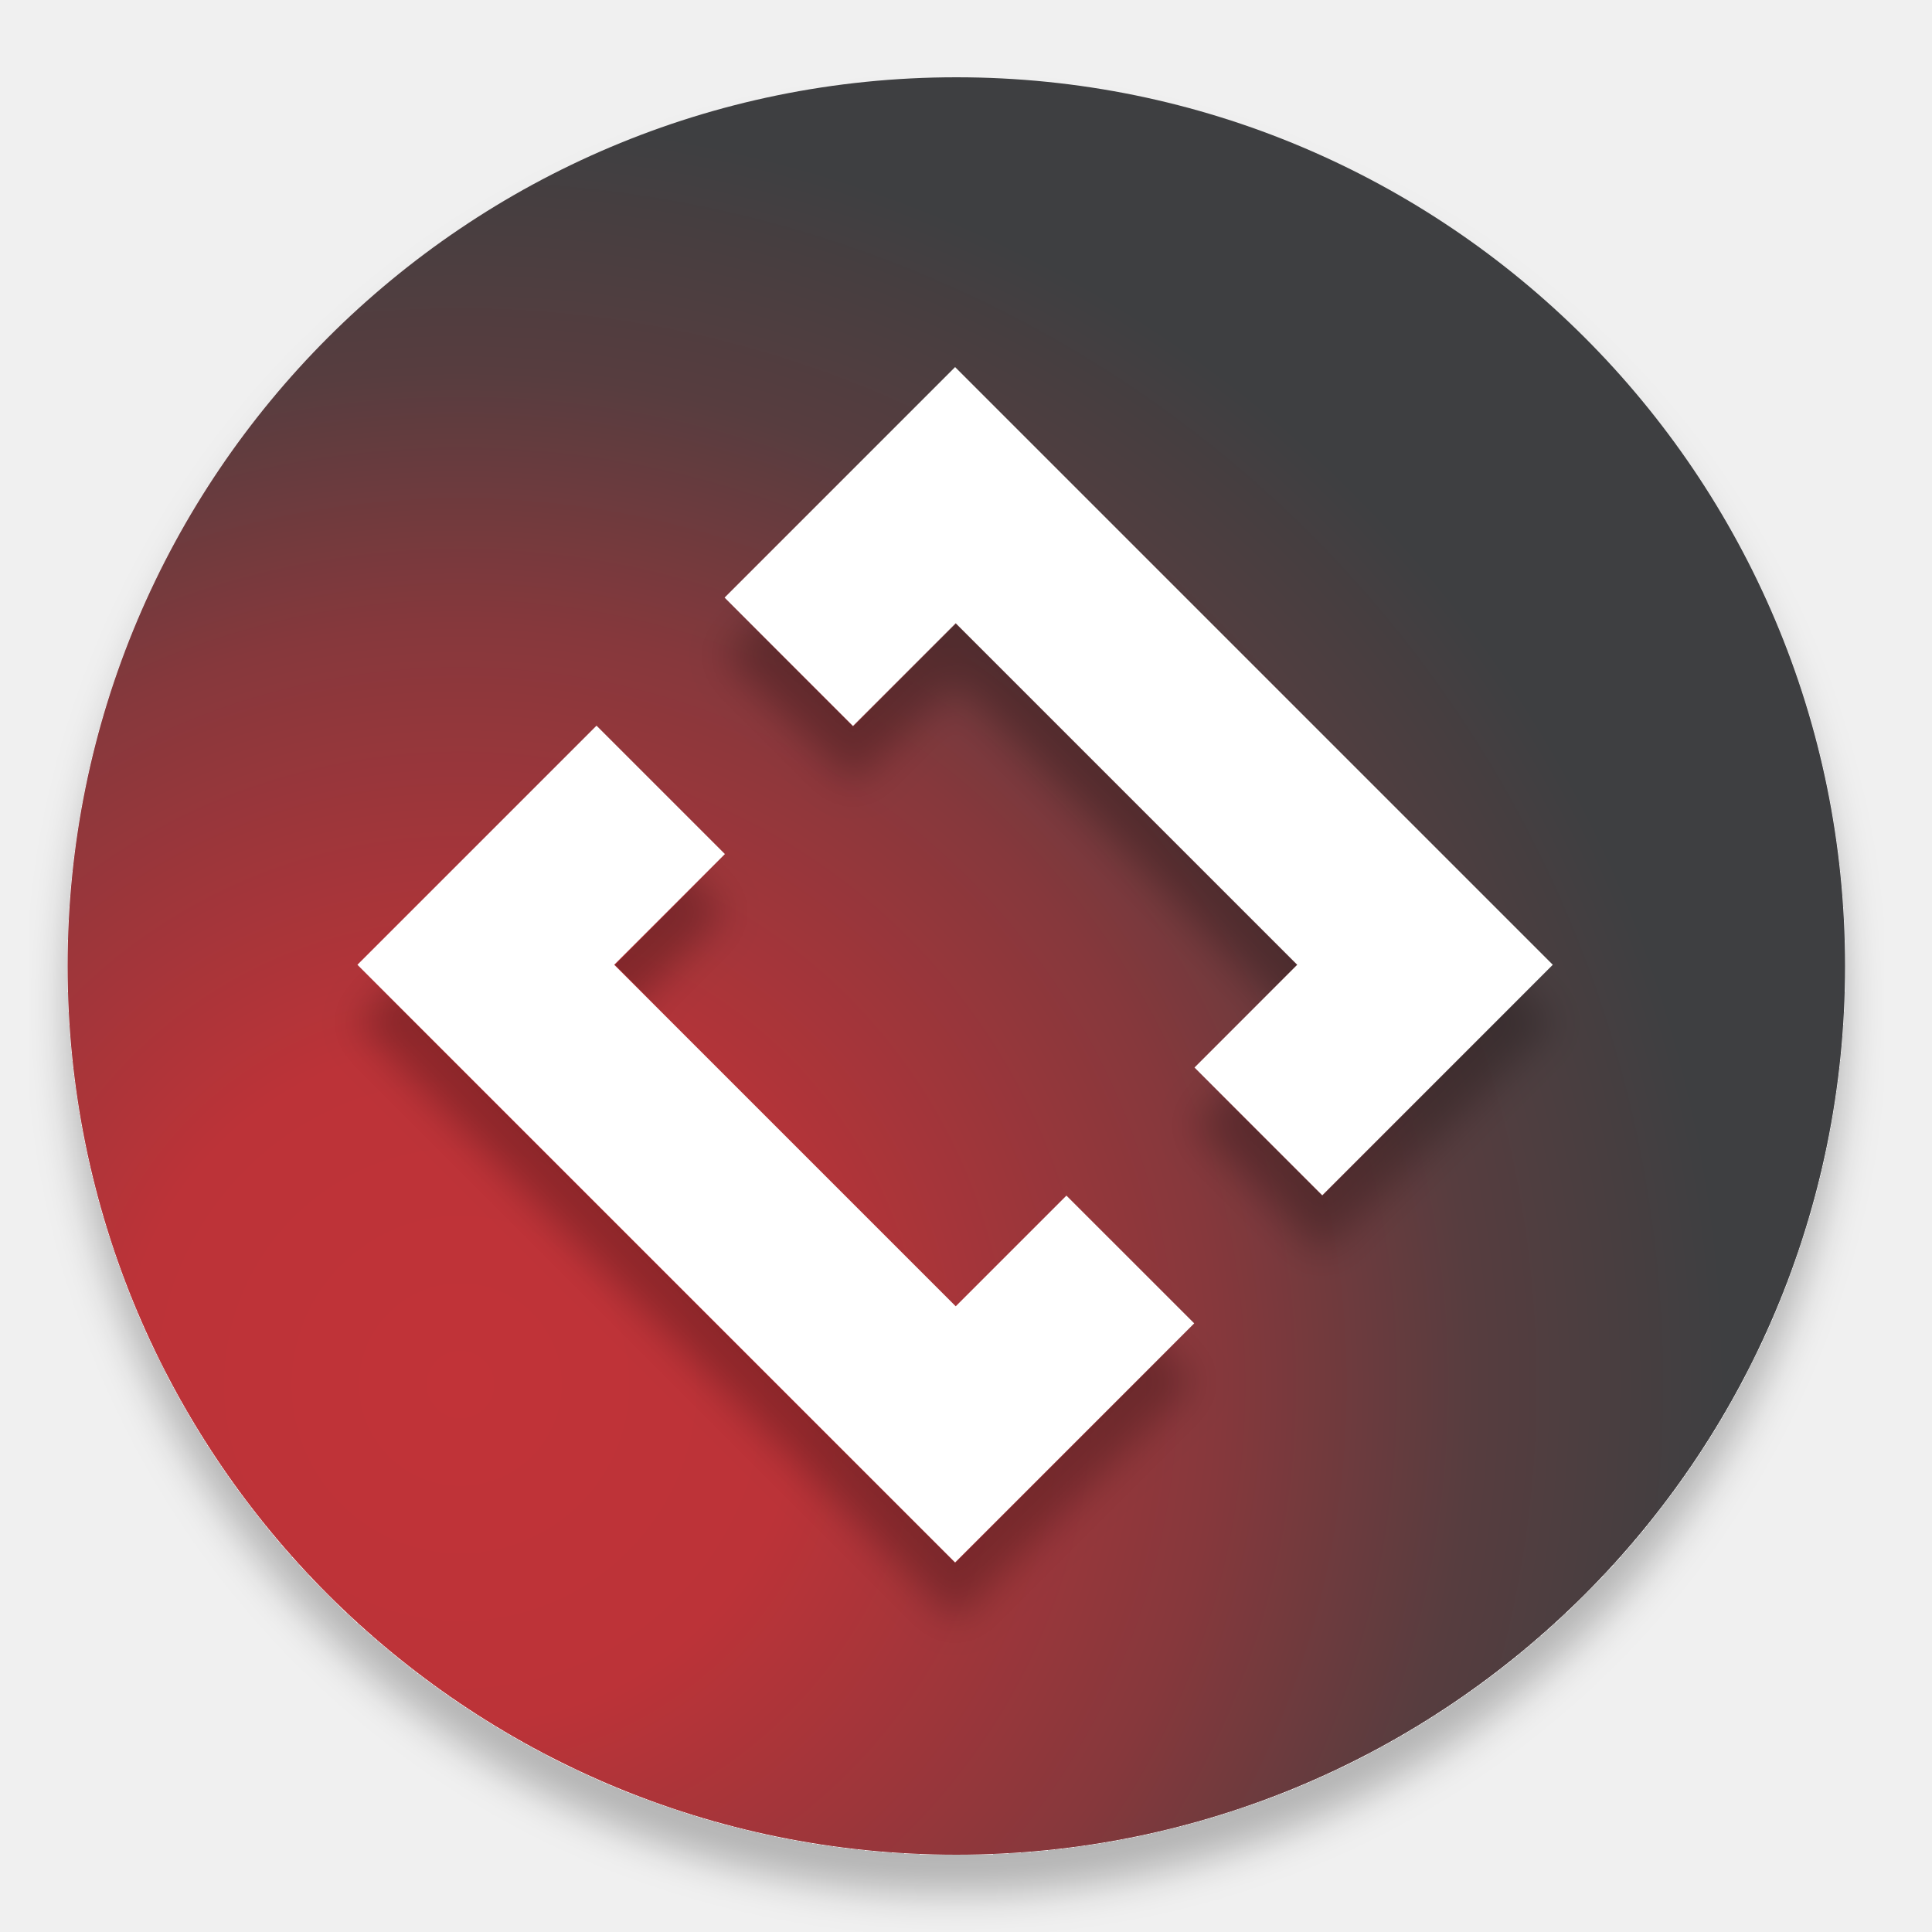
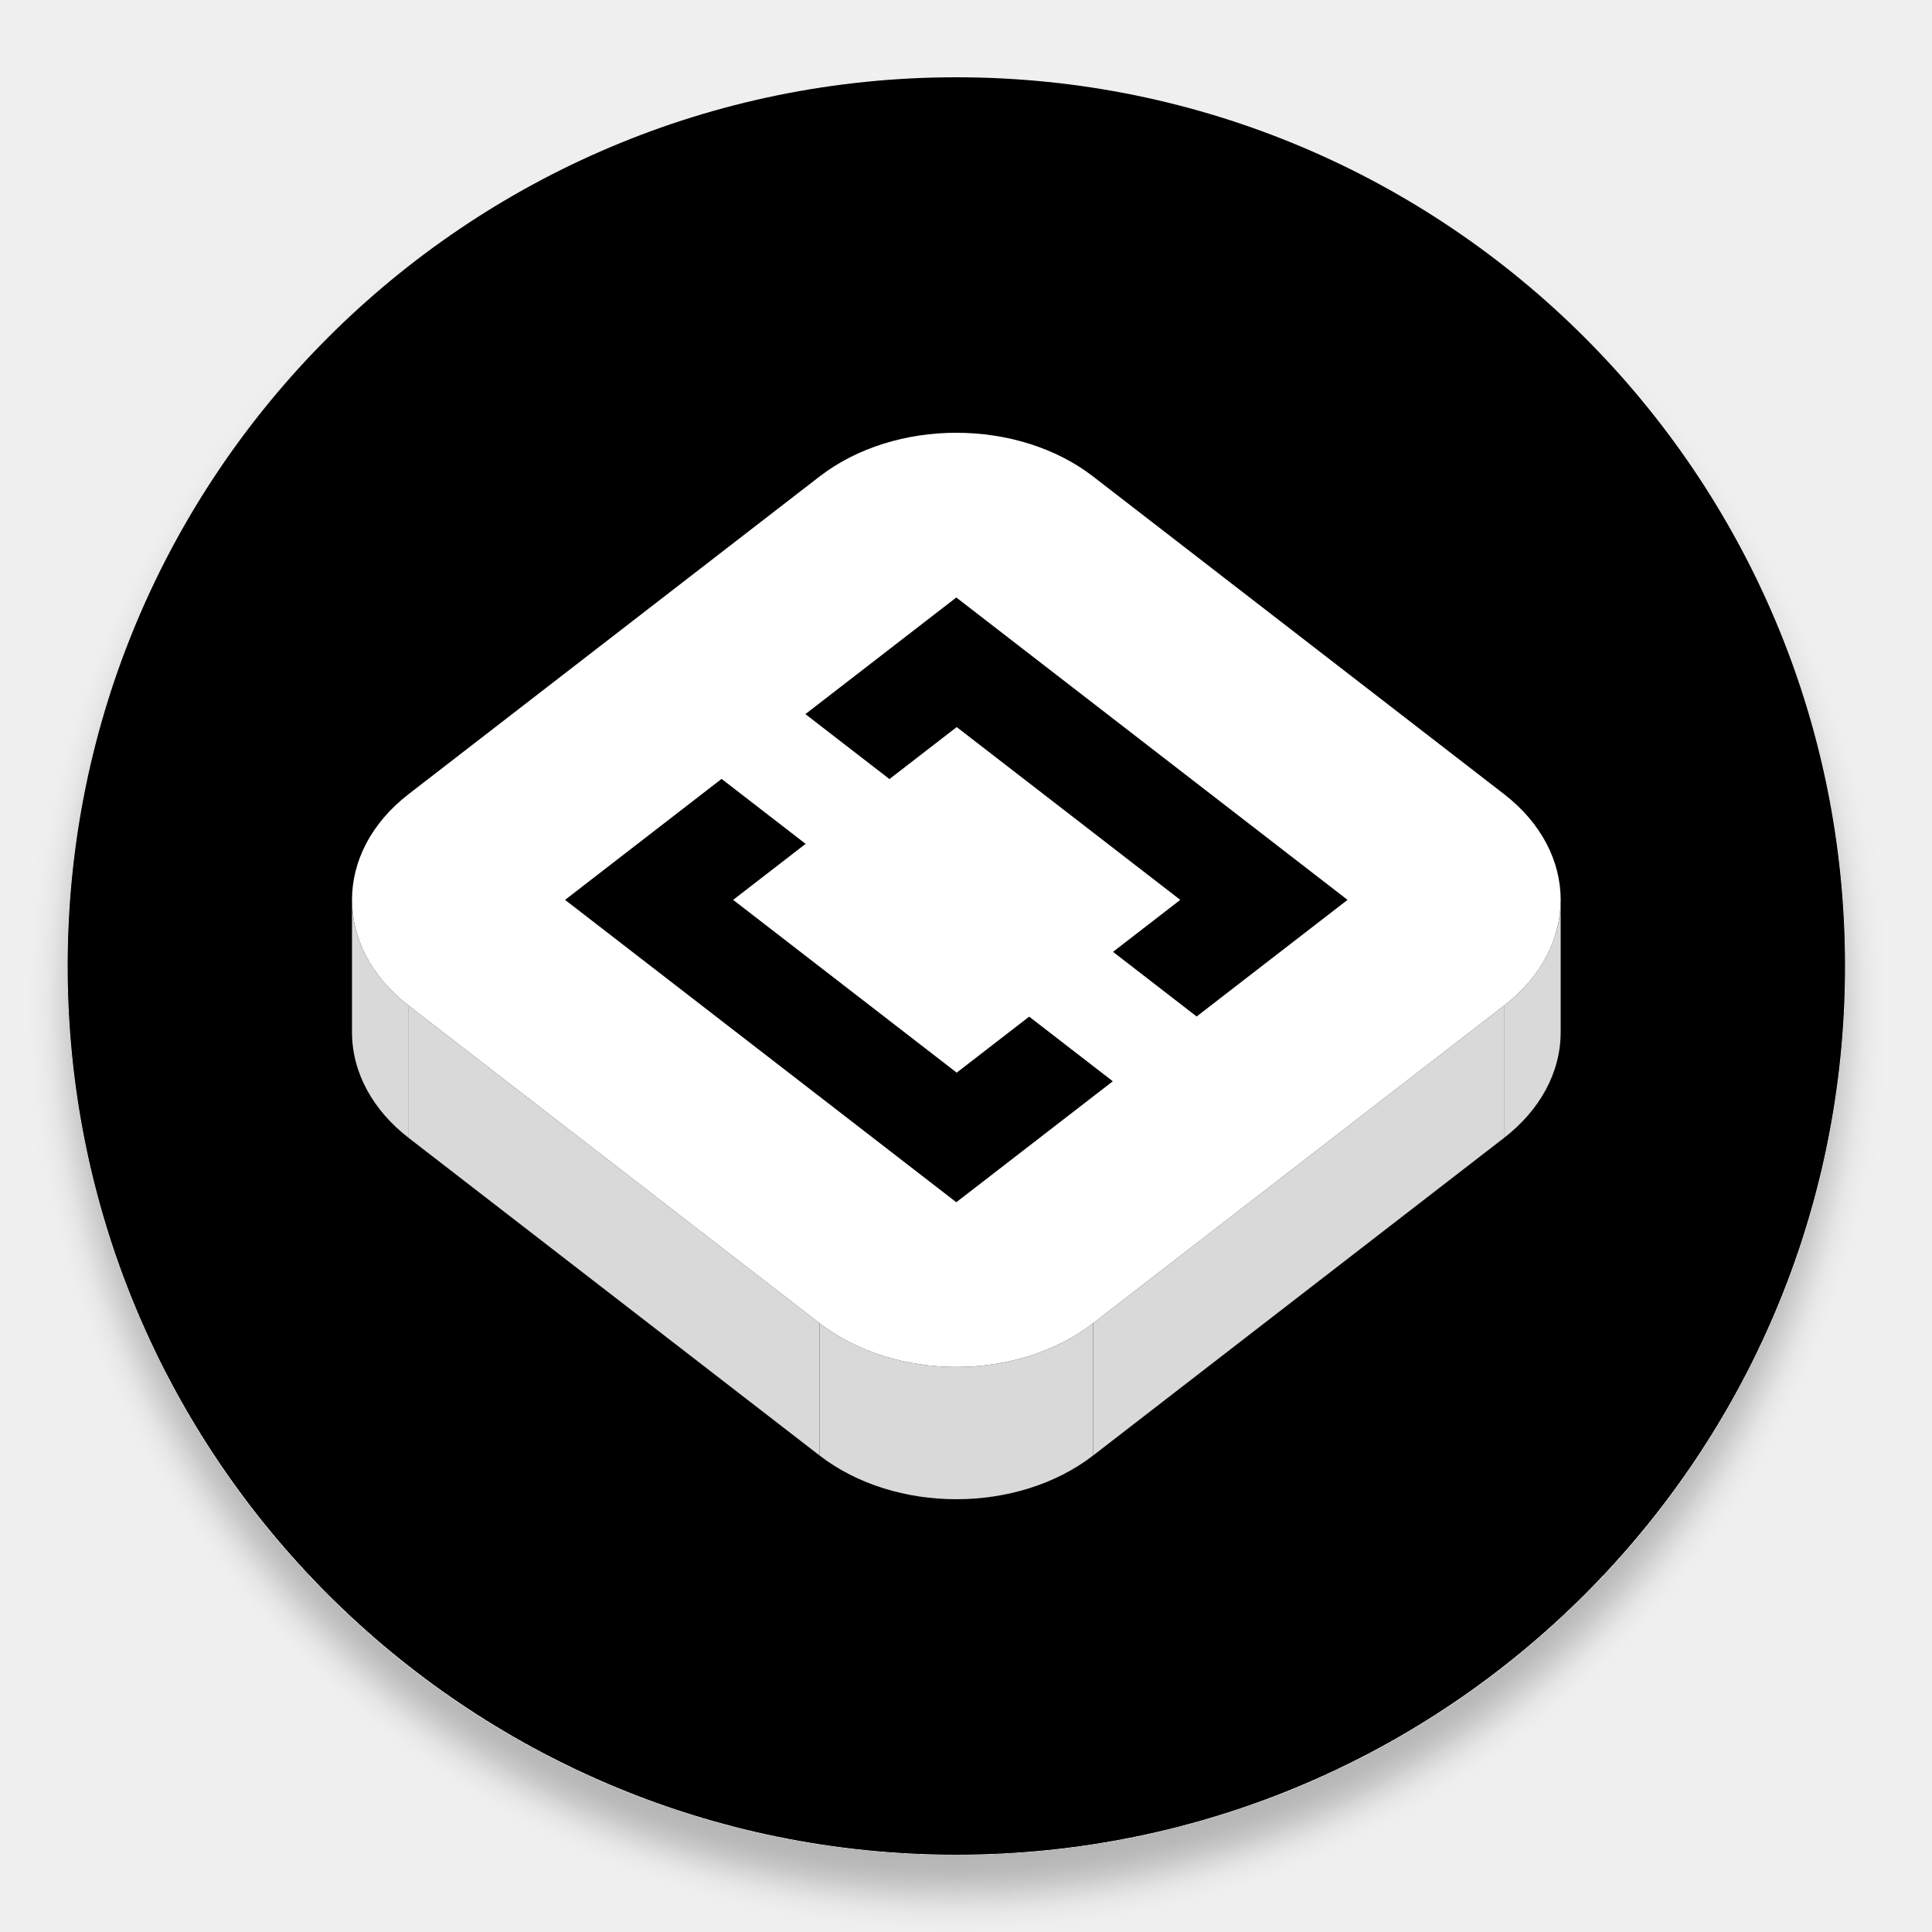
<svg xmlns="http://www.w3.org/2000/svg" width="200" height="200" viewBox="0 0 200 200" fill="none">
-   <g filter="url(#filter0_d_223_4033)">
-     <path d="M191 100C191 49.19 149.81 8 99 8V8C48.19 8 7 49.19 7 100V100C7 150.81 48.19 192 99 192V192C149.81 192 191 150.81 191 100V100Z" fill="url(#paint0_radial_223_4033)" />
+   <g filter="url(#filter0_d_189_2359)">
+     <path d="M191 100C191 49.19 149.81 8 99 8C48.19 8 7 49.19 7 100C7 150.81 48.19 192 99 192C149.81 192 191 150.81 191 100Z" fill="black" />
  </g>
-   <g filter="url(#filter1_d_223_4033)">
-     <path fill-rule="evenodd" clip-rule="evenodd" d="M37 99.872L61.751 75.121L75.042 88.412L63.582 99.872L98.937 135.227L110.397 123.768L123.623 136.993L98.872 161.744L37 99.872ZM123.655 110.509L136.881 123.735L160.744 99.872L98.872 38L75.009 61.863L88.3 75.154L98.937 64.517L134.292 99.872L123.655 110.509Z" fill="white" />
+   <g filter="url(#filter1_d_189_2359)">
+     <path d="M42.31 104.108L84.828 136.97V150.663L42.31 117.8V104.108Z" fill="#D9D9D9" />
+     <path d="M113.172 136.97L155.69 104.108V117.8L113.172 150.663V136.97Z" fill="#D9D9D9" />
+     <path d="M36.44 93.154C36.44 97.431 38.683 101.304 42.31 104.108V117.8C38.683 114.997 36.44 111.124 36.44 106.846V93.154Z" fill="#D9D9D9" />
+     <path d="M84.828 136.97C92.655 143.02 105.345 143.02 113.172 136.97V150.663C105.345 156.712 92.655 156.712 84.828 150.663V136.97Z" fill="#D9D9D9" />
+     <path d="M161.56 93.154C161.56 97.431 159.317 101.304 155.69 104.108V117.8C159.317 114.997 161.56 111.124 161.56 106.846V93.154Z" fill="#D9D9D9" />
+     <path d="M84.828 49.337C92.655 43.288 105.345 43.288 113.172 49.337L155.69 82.2C163.517 88.249 163.517 98.058 155.69 104.108L113.172 136.97C105.345 143.02 92.655 143.02 84.828 136.97L42.31 104.108C34.483 98.058 34.483 88.249 42.31 82.2L84.828 49.337Z" fill="white" />
+     <path d="M58.495 93.154L74.697 80.632L83.397 87.356L75.895 93.154L99.038 111.04L106.54 105.242L115.198 111.933L98.996 124.455L58.495 93.154Z" fill="black" />
+     <path d="M115.219 98.535L123.876 105.226L139.497 93.154L98.996 61.852L83.375 73.925L92.075 80.648L99.038 75.267L122.182 93.154L115.219 98.535Z" fill="black" />
  </g>
  <defs>
-     <filter id="filter0_d_223_4033" x="3" y="8" width="192" height="192" filterUnits="userSpaceOnUse" color-interpolation-filters="sRGB">
+     <filter id="filter0_d_189_2359" x="3" y="8" width="192" height="192" filterUnits="userSpaceOnUse" color-interpolation-filters="sRGB">
      <feFlood flood-opacity="0" result="BackgroundImageFix" />
      <feColorMatrix in="SourceAlpha" type="matrix" values="0 0 0 0 0 0 0 0 0 0 0 0 0 0 0 0 0 0 127 0" result="hardAlpha" />
      <feOffset dy="4" />
      <feGaussianBlur stdDeviation="2" />
      <feComposite in2="hardAlpha" operator="out" />
      <feColorMatrix type="matrix" values="0 0 0 0 0 0 0 0 0 0 0 0 0 0 0 0 0 0 0.25 0" />
-       <feBlend mode="normal" in2="BackgroundImageFix" result="effect1_dropShadow_223_4033" />
-       <feBlend mode="normal" in="SourceGraphic" in2="effect1_dropShadow_223_4033" result="shape" />
+       <feBlend mode="normal" in2="BackgroundImageFix" result="effect1_dropShadow_189_2359" />
+       <feBlend mode="normal" in="SourceGraphic" in2="effect1_dropShadow_189_2359" result="shape" />
    </filter>
-     <filter id="filter1_d_223_4033" x="33" y="38" width="131.744" height="133.744" filterUnits="userSpaceOnUse" color-interpolation-filters="sRGB">
+     <filter id="filter1_d_189_2359" x="32.44" y="44.8" width="133.12" height="120.4" filterUnits="userSpaceOnUse" color-interpolation-filters="sRGB">
      <feFlood flood-opacity="0" result="BackgroundImageFix" />
      <feColorMatrix in="SourceAlpha" type="matrix" values="0 0 0 0 0 0 0 0 0 0 0 0 0 0 0 0 0 0 127 0" result="hardAlpha" />
      <feOffset dy="6" />
      <feGaussianBlur stdDeviation="2" />
      <feComposite in2="hardAlpha" operator="out" />
      <feColorMatrix type="matrix" values="0 0 0 0 0 0 0 0 0 0 0 0 0 0 0 0 0 0 0.25 0" />
-       <feBlend mode="normal" in2="BackgroundImageFix" result="effect1_dropShadow_223_4033" />
-       <feBlend mode="normal" in="SourceGraphic" in2="effect1_dropShadow_223_4033" result="shape" />
+       <feBlend mode="normal" in2="BackgroundImageFix" result="effect1_dropShadow_189_2359" />
+       <feBlend mode="normal" in="SourceGraphic" in2="effect1_dropShadow_189_2359" result="shape" />
    </filter>
-     <radialGradient id="paint0_radial_223_4033" cx="0" cy="0" r="1" gradientUnits="userSpaceOnUse" gradientTransform="translate(48.3281 142.766) scale(172.5)">
-       <stop stop-color="#C13338" />
-       <stop offset="0.2" stop-color="#BC3338" />
-       <stop offset="0.45" stop-color="#86383C" />
-       <stop offset="0.6" stop-color="#573D3F" />
-       <stop offset="0.75" stop-color="#3E3F41" />
-     </radialGradient>
  </defs>
</svg>
